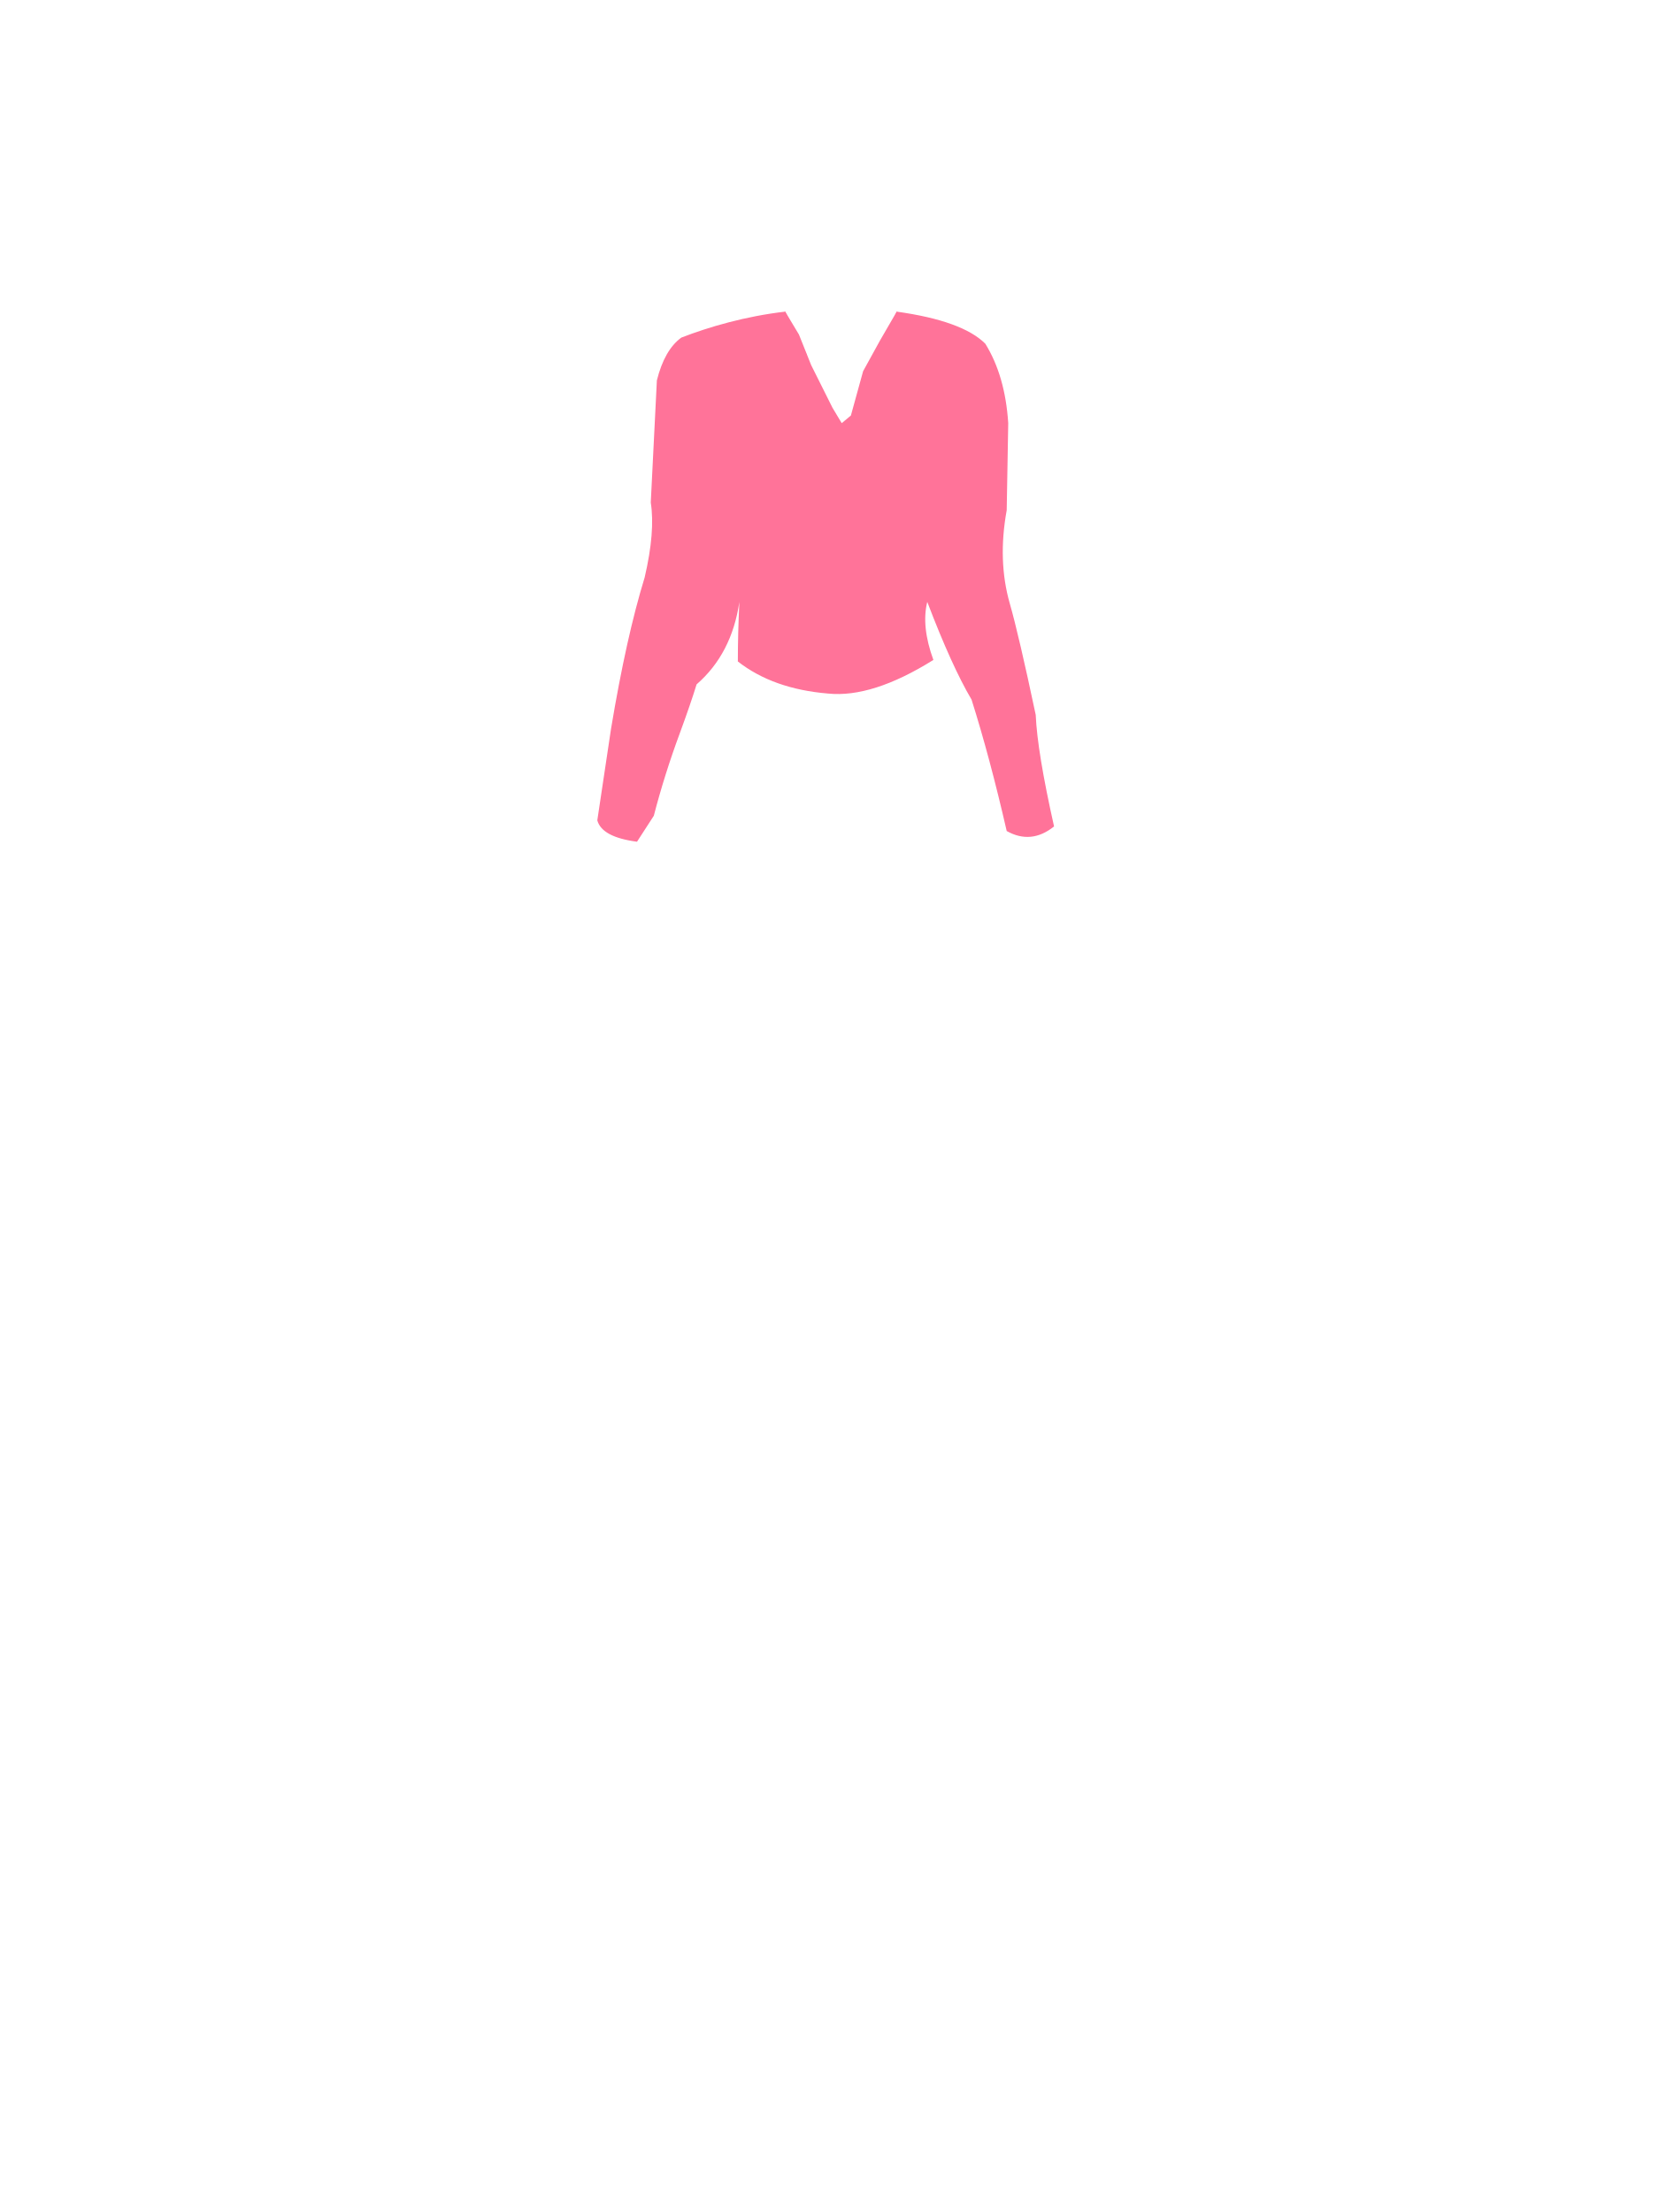
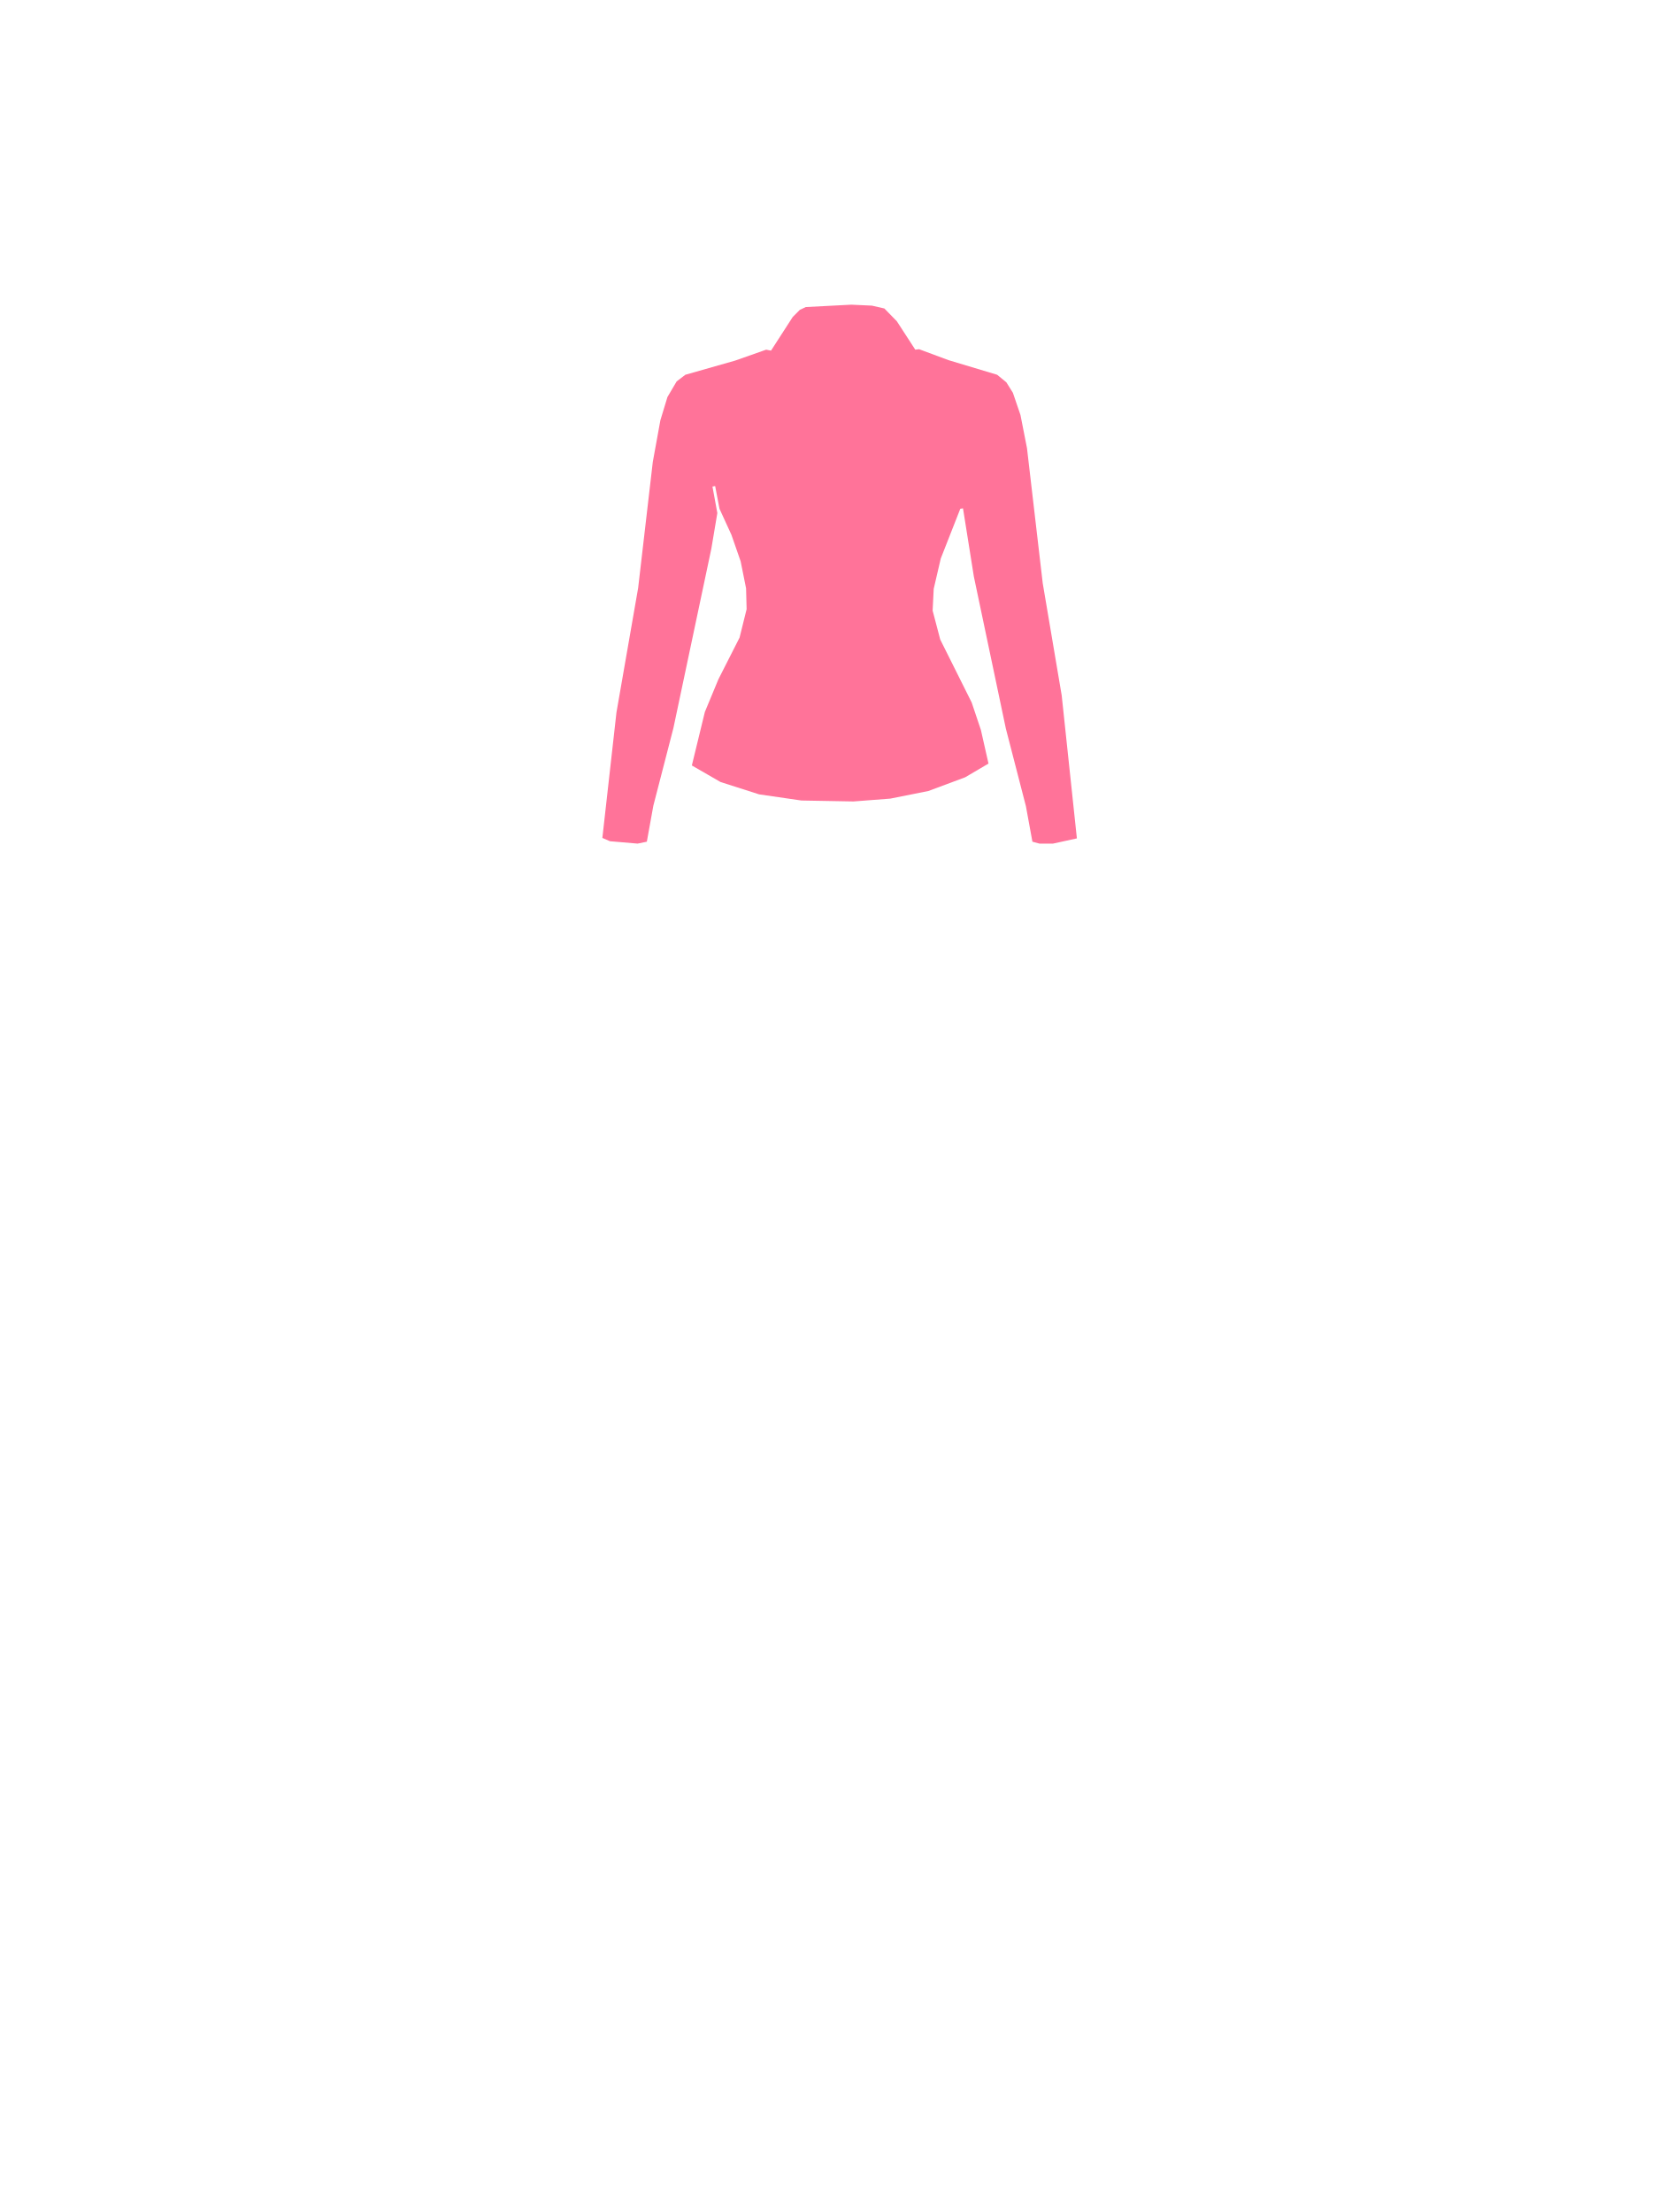
<svg xmlns="http://www.w3.org/2000/svg" viewBox="0 0 1086 1448" width="1086" height="1448">
-   <g fill="#ff7399">
-     <path d="M514 204 C488 207 464 214 446 221 Q435 229 430 249 L426 329 Q429 348 422 378 Q410 417 400 477 L391 537 Q394 548 417 551 L428 534 Q435 507 445 480 Q452 461 456 448 Q479 428 484 394 Q483 415 483 433 Q506 451 542 454 Q571 457 611 432 Q603 410 607 394 Q623 436 636 458 Q648 496 659 544 Q675 553 690 541 Q679 492 678 468 Q667 416 661 395 Q653 367 659 334 L660 277 Q658 246 645 225 Q630 210 587 204 L576 223 L565 243 L557 272 L551 277 L545 267 L531 239 L523 219 Z" />
-     <path d="M514 204 Q503 212 491 233 L510 251 L490 273 Q520 305 544 335 Q538 293 529 273 L520 249 L528 232 Z" />
-     <path d="M587 204 Q599 214 610 234 L589 252 L611 273 Q583 305 563 335 Q571 293 580 271 L583 251 L575 231 Z" />
-   </g>
+   <path transform="translate(340 170) scale(.355 .31)" d="M528,100 517,106 504,121 464,192 455,190 398,213 306,243 290,257 273,290 260,339 246,427 219,693 179,956 153,1221 167,1228 218,1233 235,1229 247,1153 284,989 354,610 365,535 356,479 361,478 369,526 391,581 408,637 418,694 419,738 406,798 367,886 342,955 318,1068 371,1103 442,1129 520,1142 616,1144 684,1138 754,1122 822,1093 865,1064 851,993 834,935 776,802 762,741 764,695 777,631 813,526 818,525 838,669 897,990 934,1154 946,1229 959,1233 984,1233 1028,1222 1000,920 965,683 936,398 924,328 910,281 898,259 881,243 791,212 737,189 730,190 696,130 673,103 650,97 612,95Z" fill="#ff7399" />
</svg>
